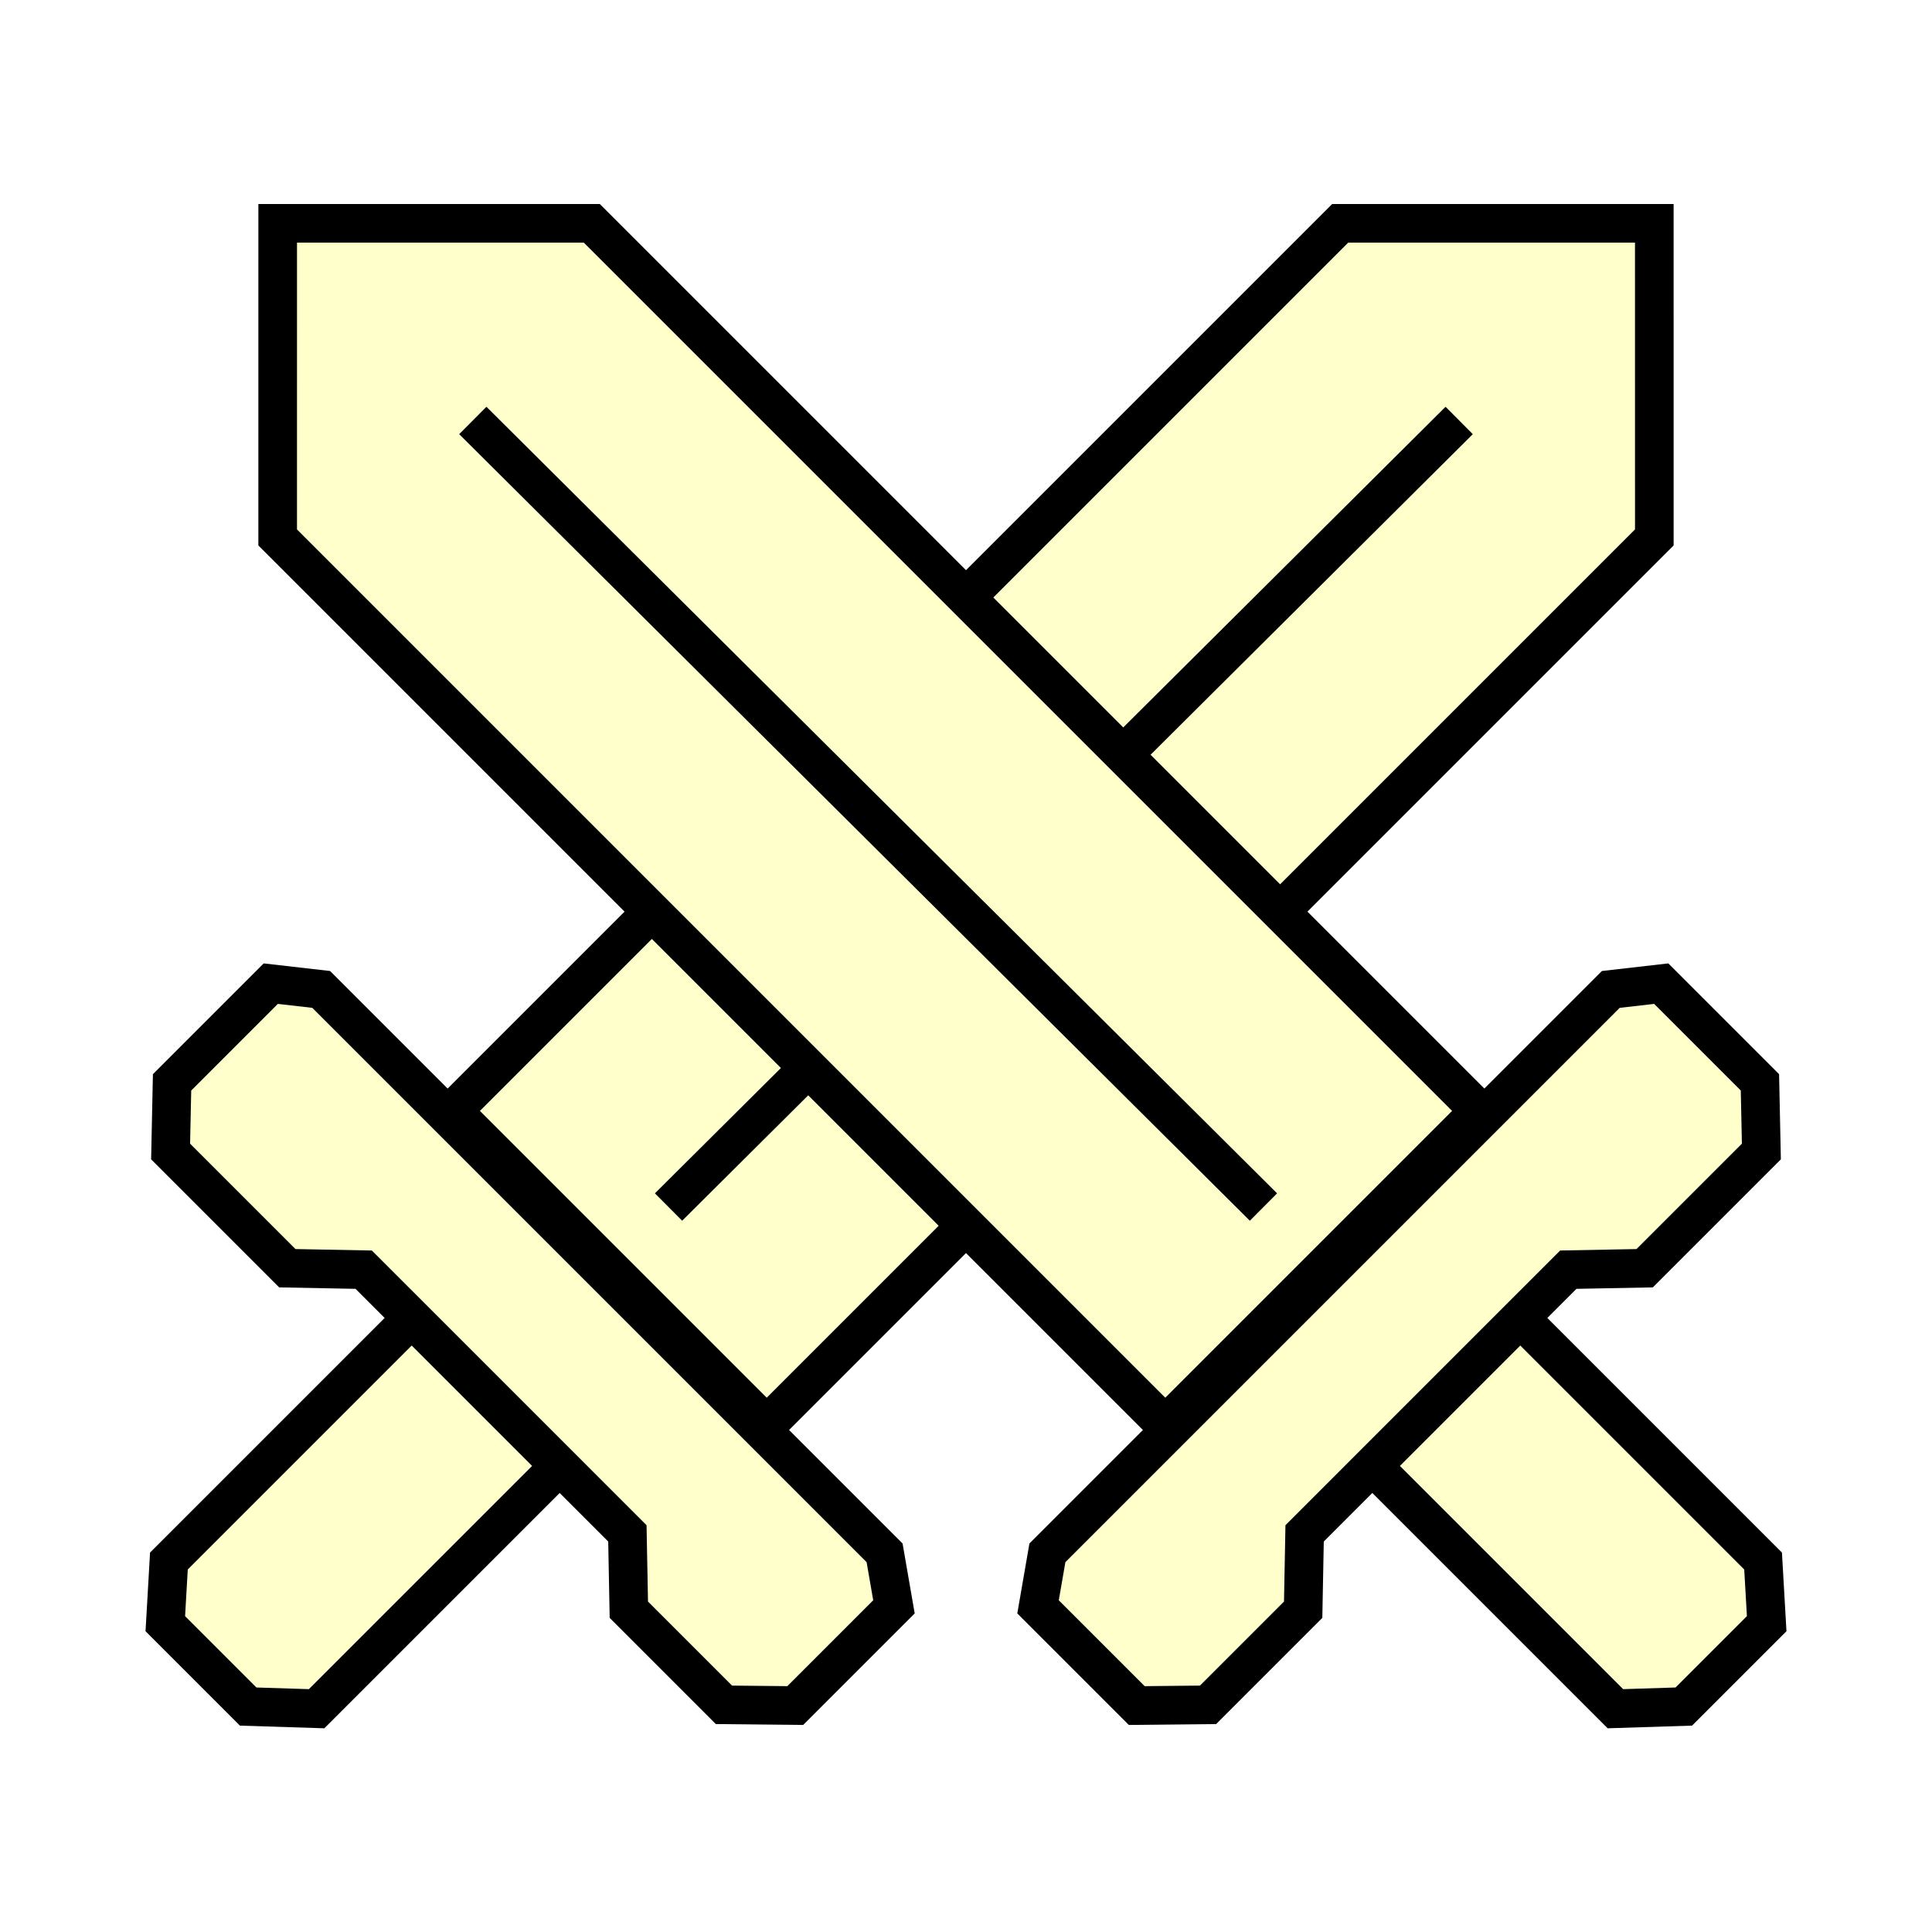
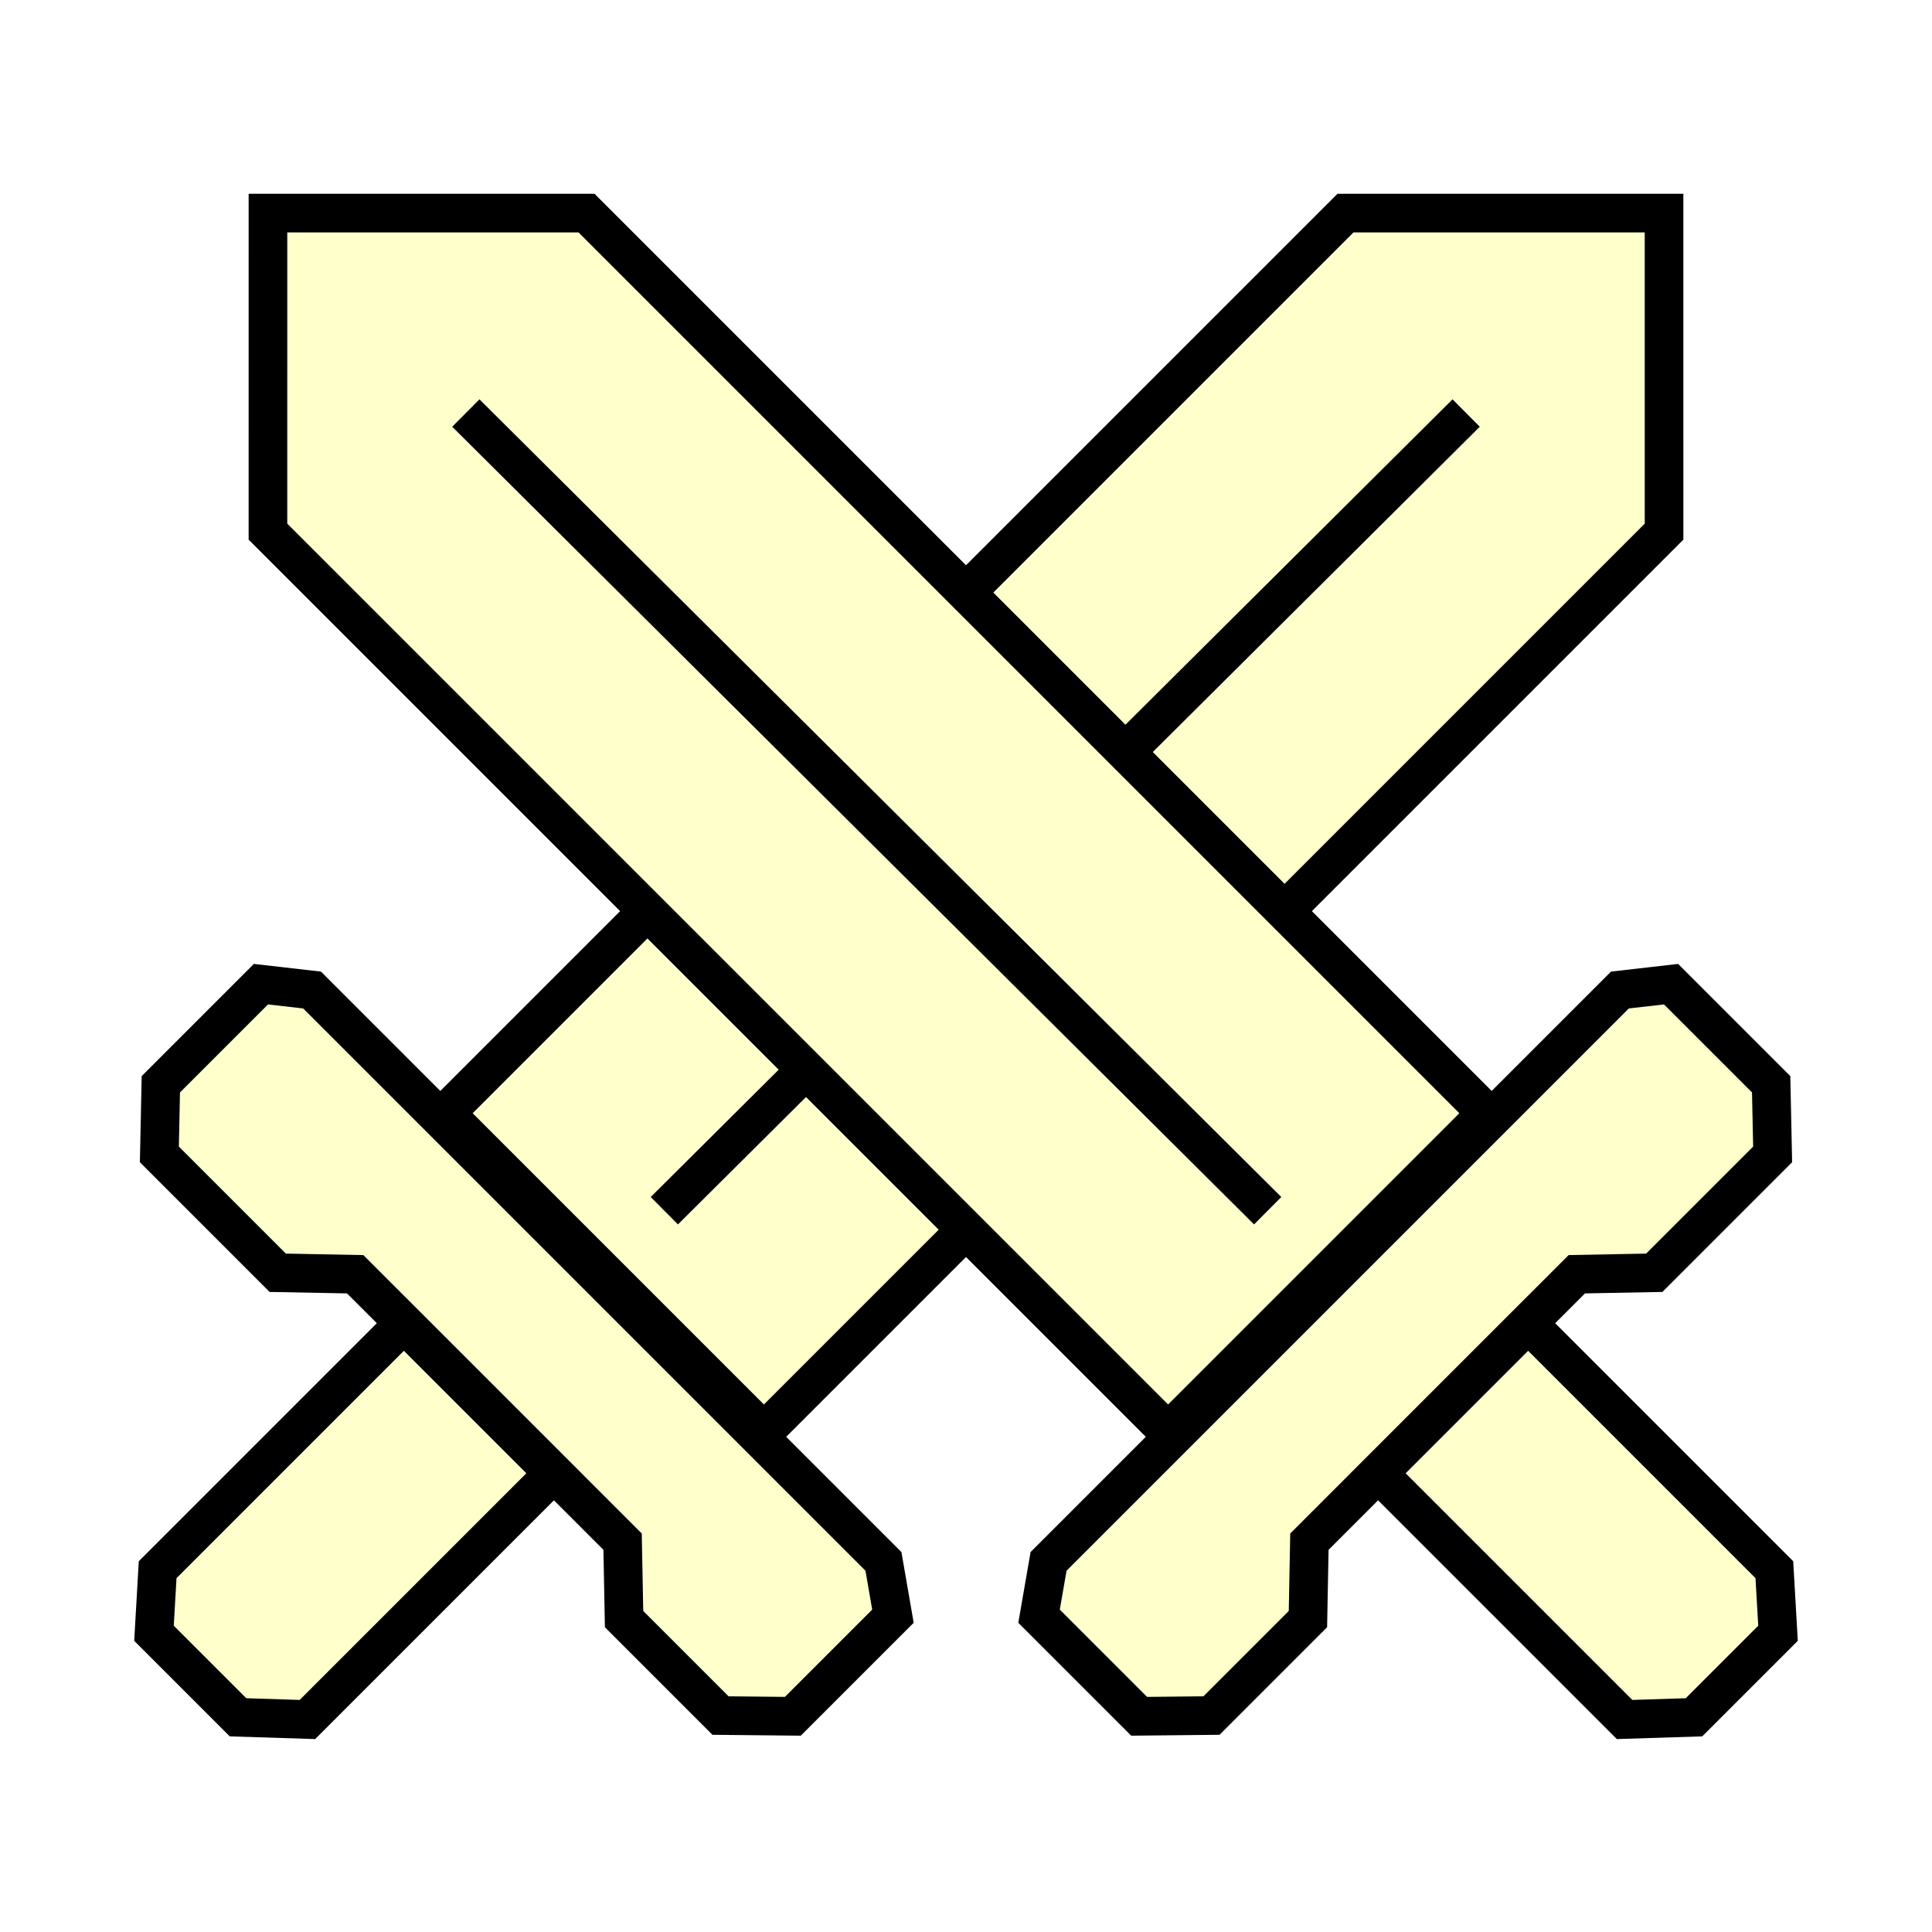
<svg xmlns="http://www.w3.org/2000/svg" width="100" height="100" id="svg2833" version="1.0">
  <defs id="defs2835">
    </defs>
  <g id="layer1" transform="translate(-67.5829,-53.16563)">
-     <g transform="matrix(1.311913,0,0,1.311913,-208.0448,566.6966)" style="display:inline" id="g1433">
+     <g transform="matrix(1.330466,0,0,1.330466,-212.6497,573.2659)" style="display:inline" id="g1433">
      <g id="g1422" transform="matrix(-0.7071068,-0.7071068,-0.7071068,0.7071068,173.1599,73.62225)">
-         <path id="path1424" d="m 250.347,-394.886 8.763,8.763 0,49.524 -17.527,0 0,-49.524 z" style="color:#000000;fill:#ffffcc;fill-opacity:1;fill-rule:nonzero;stroke:#000000;stroke-width:1.524;stroke-linecap:butt;stroke-linejoin:miter;stroke-miterlimit:4;stroke-opacity:1;stroke-dasharray:none;marker:none;visibility:visible;display:inline;overflow:visible;enable-background:accumulate" />
-         <path id="path1427" d="m 266.165,-336.322 1.568,1.246 0,5.507 -1.889,1.97 -6.512,0 -2.171,-2.09 -14.713,0 -2.171,2.09 -5.306,0 -2.01,-1.97 0,-5.507 1.769,-1.246 z" style="color:#000000;fill:#ffffcc;fill-opacity:1;fill-rule:nonzero;stroke:#000000;stroke-width:1.524;stroke-linecap:butt;stroke-linejoin:miter;stroke-miterlimit:4;stroke-opacity:1;stroke-dasharray:none;marker:none;visibility:visible;display:inline;overflow:visible;enable-background:accumulate" />
-         <path id="path1429" d="m 254.467,-329.674 0,13.547 -1.648,1.849 -4.623,0 -1.97,-1.849 0,-13.547 z" style="color:#000000;fill:#ffffcc;fill-opacity:1;fill-rule:nonzero;stroke:#000000;stroke-width:1.524;stroke-linecap:butt;stroke-linejoin:miter;stroke-miterlimit:4;stroke-opacity:1;stroke-dasharray:none;marker:none;visibility:visible;display:inline;overflow:visible;enable-background:accumulate" />
-         <path style="color:#000000;fill:#ffffcc;fill-opacity:1;fill-rule:nonzero;stroke:#000000;stroke-width:1.524;stroke-linecap:butt;stroke-linejoin:miter;stroke-miterlimit:4;stroke-opacity:1;stroke-dasharray:none;marker:none;visibility:visible;display:inline;overflow:visible;enable-background:accumulate" d="m 250.29,-383.942 0.114,44.001" id="path1431" />
+         <path id="path1424" d="m 250.347,-394.886 8.763,8.763 0,49.524 -17.527,0 0,-49.524 z" style="color:#000000;fill:#ffffcc;fill-opacity:1;fill-rule:nonzero;stroke:#000000;stroke-width:1.503;stroke-linecap:butt;stroke-linejoin:miter;stroke-miterlimit:4;stroke-opacity:1;stroke-dasharray:none;marker:none;visibility:visible;display:inline;overflow:visible;enable-background:accumulate" />
+         <path id="path1427" d="m 266.165,-336.322 1.568,1.246 0,5.507 -1.889,1.97 -6.512,0 -2.171,-2.09 -14.713,0 -2.171,2.09 -5.306,0 -2.01,-1.97 0,-5.507 1.769,-1.246 z" style="color:#000000;fill:#ffffcc;fill-opacity:1;fill-rule:nonzero;stroke:#000000;stroke-width:1.503;stroke-linecap:butt;stroke-linejoin:miter;stroke-miterlimit:4;stroke-opacity:1;stroke-dasharray:none;marker:none;visibility:visible;display:inline;overflow:visible;enable-background:accumulate" />
+         <path id="path1429" d="m 254.467,-329.674 0,13.547 -1.648,1.849 -4.623,0 -1.97,-1.849 0,-13.547 z" style="color:#000000;fill:#ffffcc;fill-opacity:1;fill-rule:nonzero;stroke:#000000;stroke-width:1.503;stroke-linecap:butt;stroke-linejoin:miter;stroke-miterlimit:4;stroke-opacity:1;stroke-dasharray:none;marker:none;visibility:visible;display:inline;overflow:visible;enable-background:accumulate" />
+         <path style="color:#000000;fill:#ffffcc;fill-opacity:1;fill-rule:nonzero;stroke:#000000;stroke-width:1.503;stroke-linecap:butt;stroke-linejoin:miter;stroke-miterlimit:4;stroke-opacity:1;stroke-dasharray:none;marker:none;visibility:visible;display:inline;overflow:visible;enable-background:accumulate" d="m 250.29,-383.942 0.114,44.001" id="path1431" />
      </g>
      <g transform="matrix(0.7071068,-0.7071068,0.7071068,0.7071068,323.2565,73.62225)" id="g1406">
-         <path style="color:#000000;fill:#ffffcc;fill-opacity:1;fill-rule:nonzero;stroke:#000000;stroke-width:1.524;stroke-linecap:butt;stroke-linejoin:miter;stroke-miterlimit:4;stroke-opacity:1;stroke-dasharray:none;marker:none;visibility:visible;display:inline;overflow:visible;enable-background:accumulate" d="m 250.347,-394.886 8.763,8.763 0,49.524 -17.527,0 0,-49.524 z" id="path402" />
-         <path style="color:#000000;fill:#ffffcc;fill-opacity:1;fill-rule:nonzero;stroke:#000000;stroke-width:1.524;stroke-linecap:butt;stroke-linejoin:miter;stroke-miterlimit:4;stroke-opacity:1;stroke-dasharray:none;marker:none;visibility:visible;display:inline;overflow:visible;enable-background:accumulate" d="m 266.165,-336.322 1.568,1.246 0,5.507 -1.889,1.97 -6.512,0 -2.171,-2.09 -14.713,0 -2.171,2.09 -5.306,0 -2.01,-1.97 0,-5.507 1.769,-1.246 z" id="path404" />
-         <path style="color:#000000;fill:#ffffcc;fill-opacity:1;fill-rule:nonzero;stroke:#000000;stroke-width:1.524;stroke-linecap:butt;stroke-linejoin:miter;stroke-miterlimit:4;stroke-opacity:1;stroke-dasharray:none;marker:none;visibility:visible;display:inline;overflow:visible;enable-background:accumulate" d="m 254.467,-329.674 0,13.547 -1.648,1.849 -4.623,0 -1.97,-1.849 0,-13.547 z" id="path406" />
-         <path id="path420" d="m 250.29,-383.942 0.114,44.001" style="color:#000000;fill:#ffffcc;fill-opacity:1;fill-rule:nonzero;stroke:#000000;stroke-width:1.524;stroke-linecap:butt;stroke-linejoin:miter;stroke-miterlimit:4;stroke-opacity:1;stroke-dasharray:none;marker:none;visibility:visible;display:inline;overflow:visible;enable-background:accumulate" />
+         <path style="color:#000000;fill:#ffffcc;fill-opacity:1;fill-rule:nonzero;stroke:#000000;stroke-width:1.503;stroke-linecap:butt;stroke-linejoin:miter;stroke-miterlimit:4;stroke-opacity:1;stroke-dasharray:none;marker:none;visibility:visible;display:inline;overflow:visible;enable-background:accumulate" d="m 250.347,-394.886 8.763,8.763 0,49.524 -17.527,0 0,-49.524 z" id="path402" />
+         <path style="color:#000000;fill:#ffffcc;fill-opacity:1;fill-rule:nonzero;stroke:#000000;stroke-width:1.503;stroke-linecap:butt;stroke-linejoin:miter;stroke-miterlimit:4;stroke-opacity:1;stroke-dasharray:none;marker:none;visibility:visible;display:inline;overflow:visible;enable-background:accumulate" d="m 266.165,-336.322 1.568,1.246 0,5.507 -1.889,1.97 -6.512,0 -2.171,-2.09 -14.713,0 -2.171,2.09 -5.306,0 -2.01,-1.97 0,-5.507 1.769,-1.246 z" id="path404" />
+         <path style="color:#000000;fill:#ffffcc;fill-opacity:1;fill-rule:nonzero;stroke:#000000;stroke-width:1.503;stroke-linecap:butt;stroke-linejoin:miter;stroke-miterlimit:4;stroke-opacity:1;stroke-dasharray:none;marker:none;visibility:visible;display:inline;overflow:visible;enable-background:accumulate" d="m 254.467,-329.674 0,13.547 -1.648,1.849 -4.623,0 -1.97,-1.849 0,-13.547 z" id="path406" />
+         <path id="path420" d="m 250.29,-383.942 0.114,44.001" style="color:#000000;fill:#ffffcc;fill-opacity:1;fill-rule:nonzero;stroke:#000000;stroke-width:1.503;stroke-linecap:butt;stroke-linejoin:miter;stroke-miterlimit:4;stroke-opacity:1;stroke-dasharray:none;marker:none;visibility:visible;display:inline;overflow:visible;enable-background:accumulate" />
      </g>
    </g>
  </g>
</svg>
